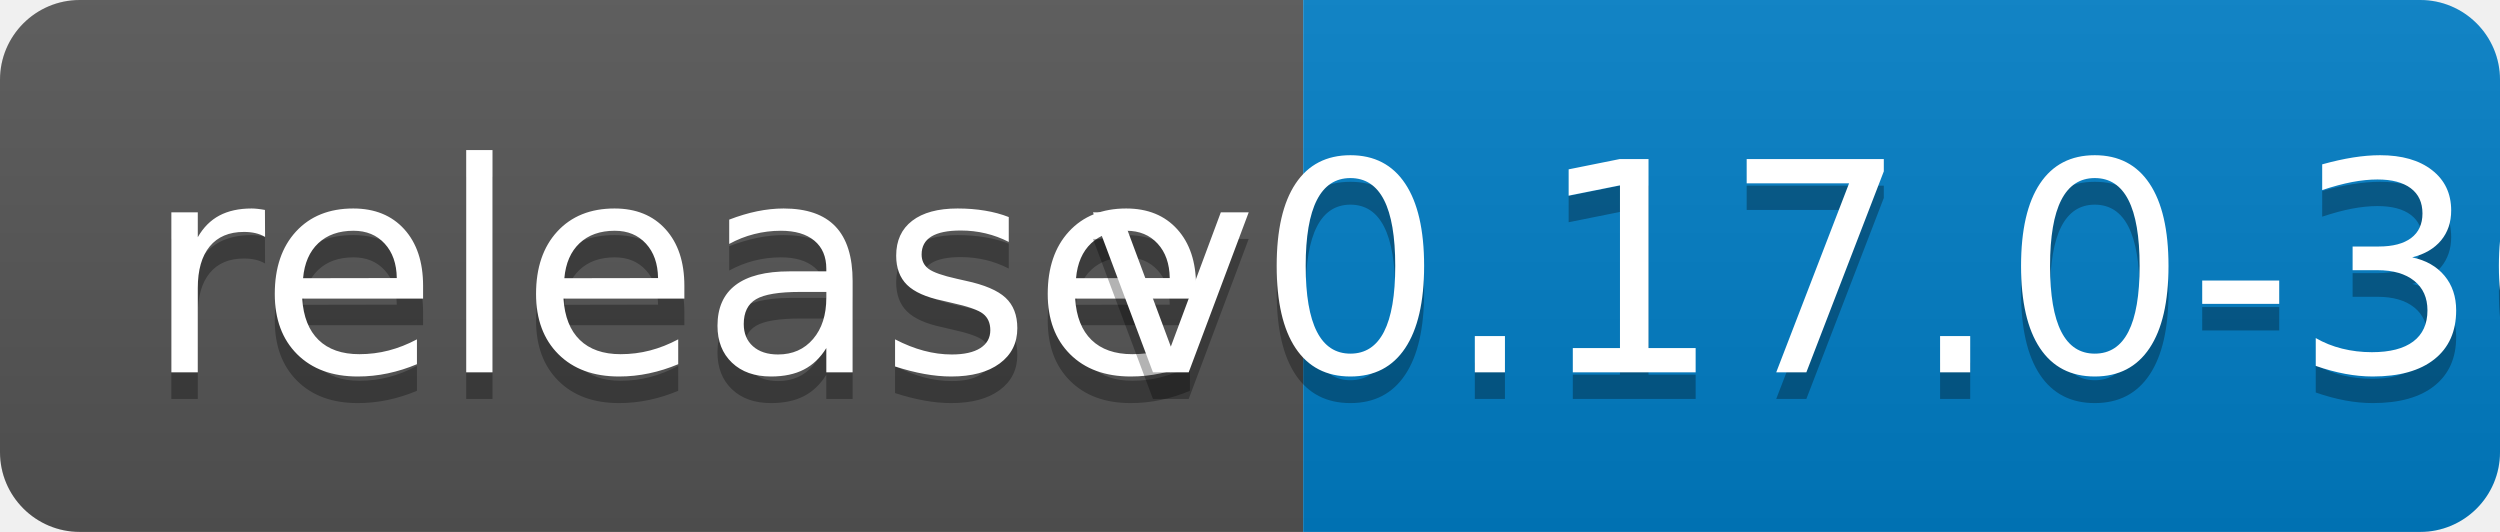
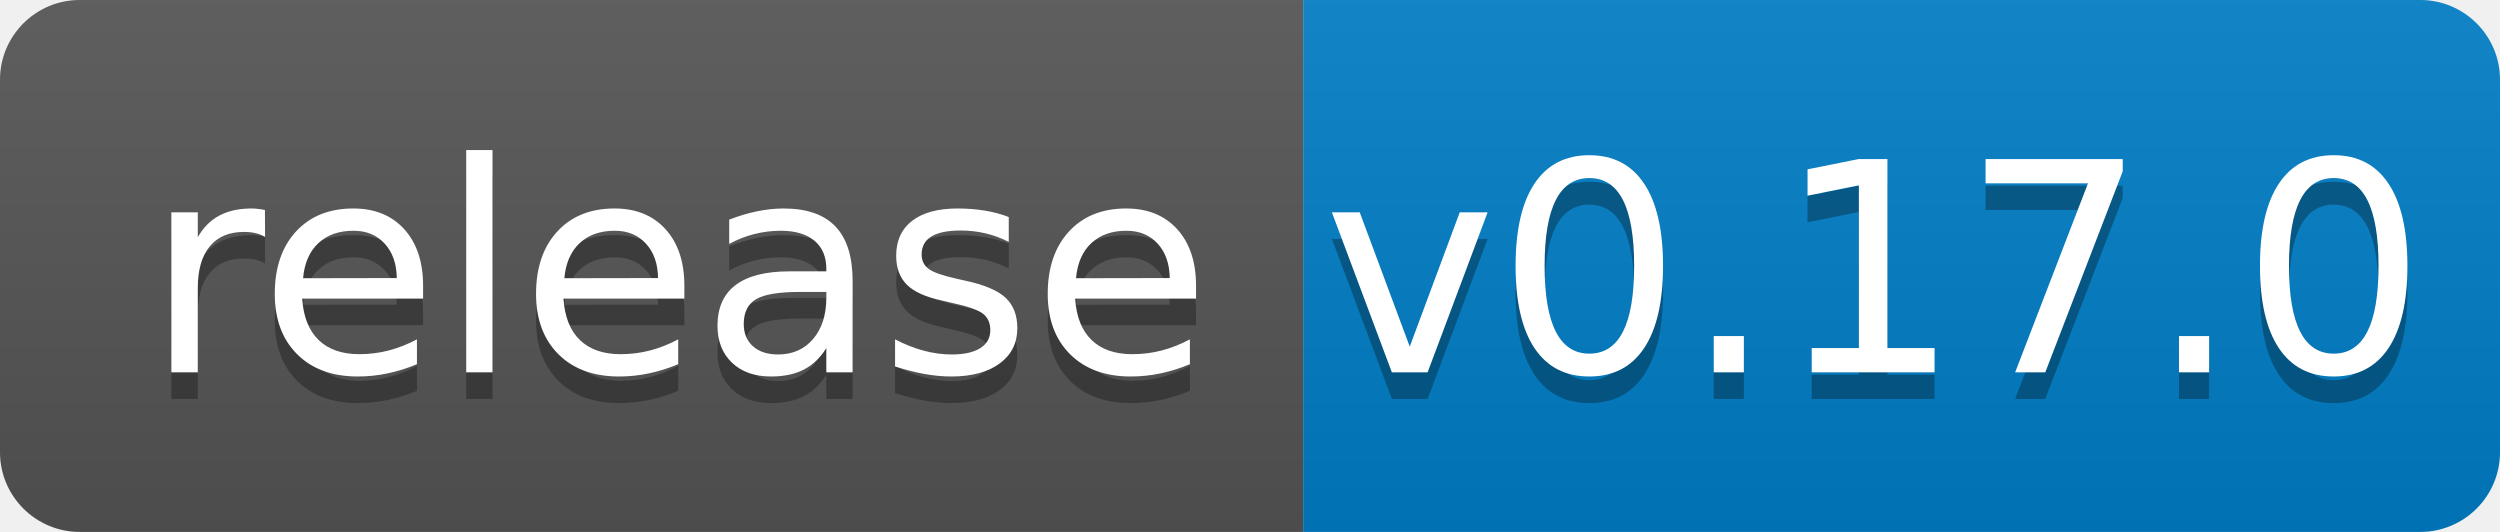
<svg xmlns="http://www.w3.org/2000/svg" width="94" height="20">
  <linearGradient id="b" x2="0" y2="100%">
    <stop offset="0" stop-color="#bbb" stop-opacity=".1" />
    <stop offset="1" stop-opacity=".1" />
  </linearGradient>
  <clipPath id="a">
    <rect width="94" height="20" rx="3" fill="#fff" />
  </clipPath>
  <g clip-path="url(#a)">
    <path fill="#555" d="M0 0h49v20H0z" />
    <path fill="#007ec6" d="M49 0h45v20H49z" />
    <path fill="url(#b)" d="M0 0h94v20H0z" />
  </g>
  <g fill="#fff" text-anchor="middle" font-family="DejaVu Sans,Verdana,Geneva,sans-serif" font-size="110">
    <text x="255" y="150" fill="#010101" fill-opacity=".3" transform="scale(.1)" textLength="390">release</text>
    <text x="255" y="140" transform="scale(.1)" textLength="390">release</text>
-     <text x="705" y="150" fill="#010101" fill-opacity=".3" transform="scale(.1)" textLength="350">v0.17.0-30</text>
-     <text x="705" y="140" transform="scale(.1)" textLength="350">v0.17.0-30</text>
+     <text x="705" y="150" fill="#010101" fill-opacity=".3" transform="scale(.1)" textLength="350">v0.17.0</text>
+     <text x="705" y="140" transform="scale(.1)" textLength="350">v0.17.0</text>
  </g>
</svg>
